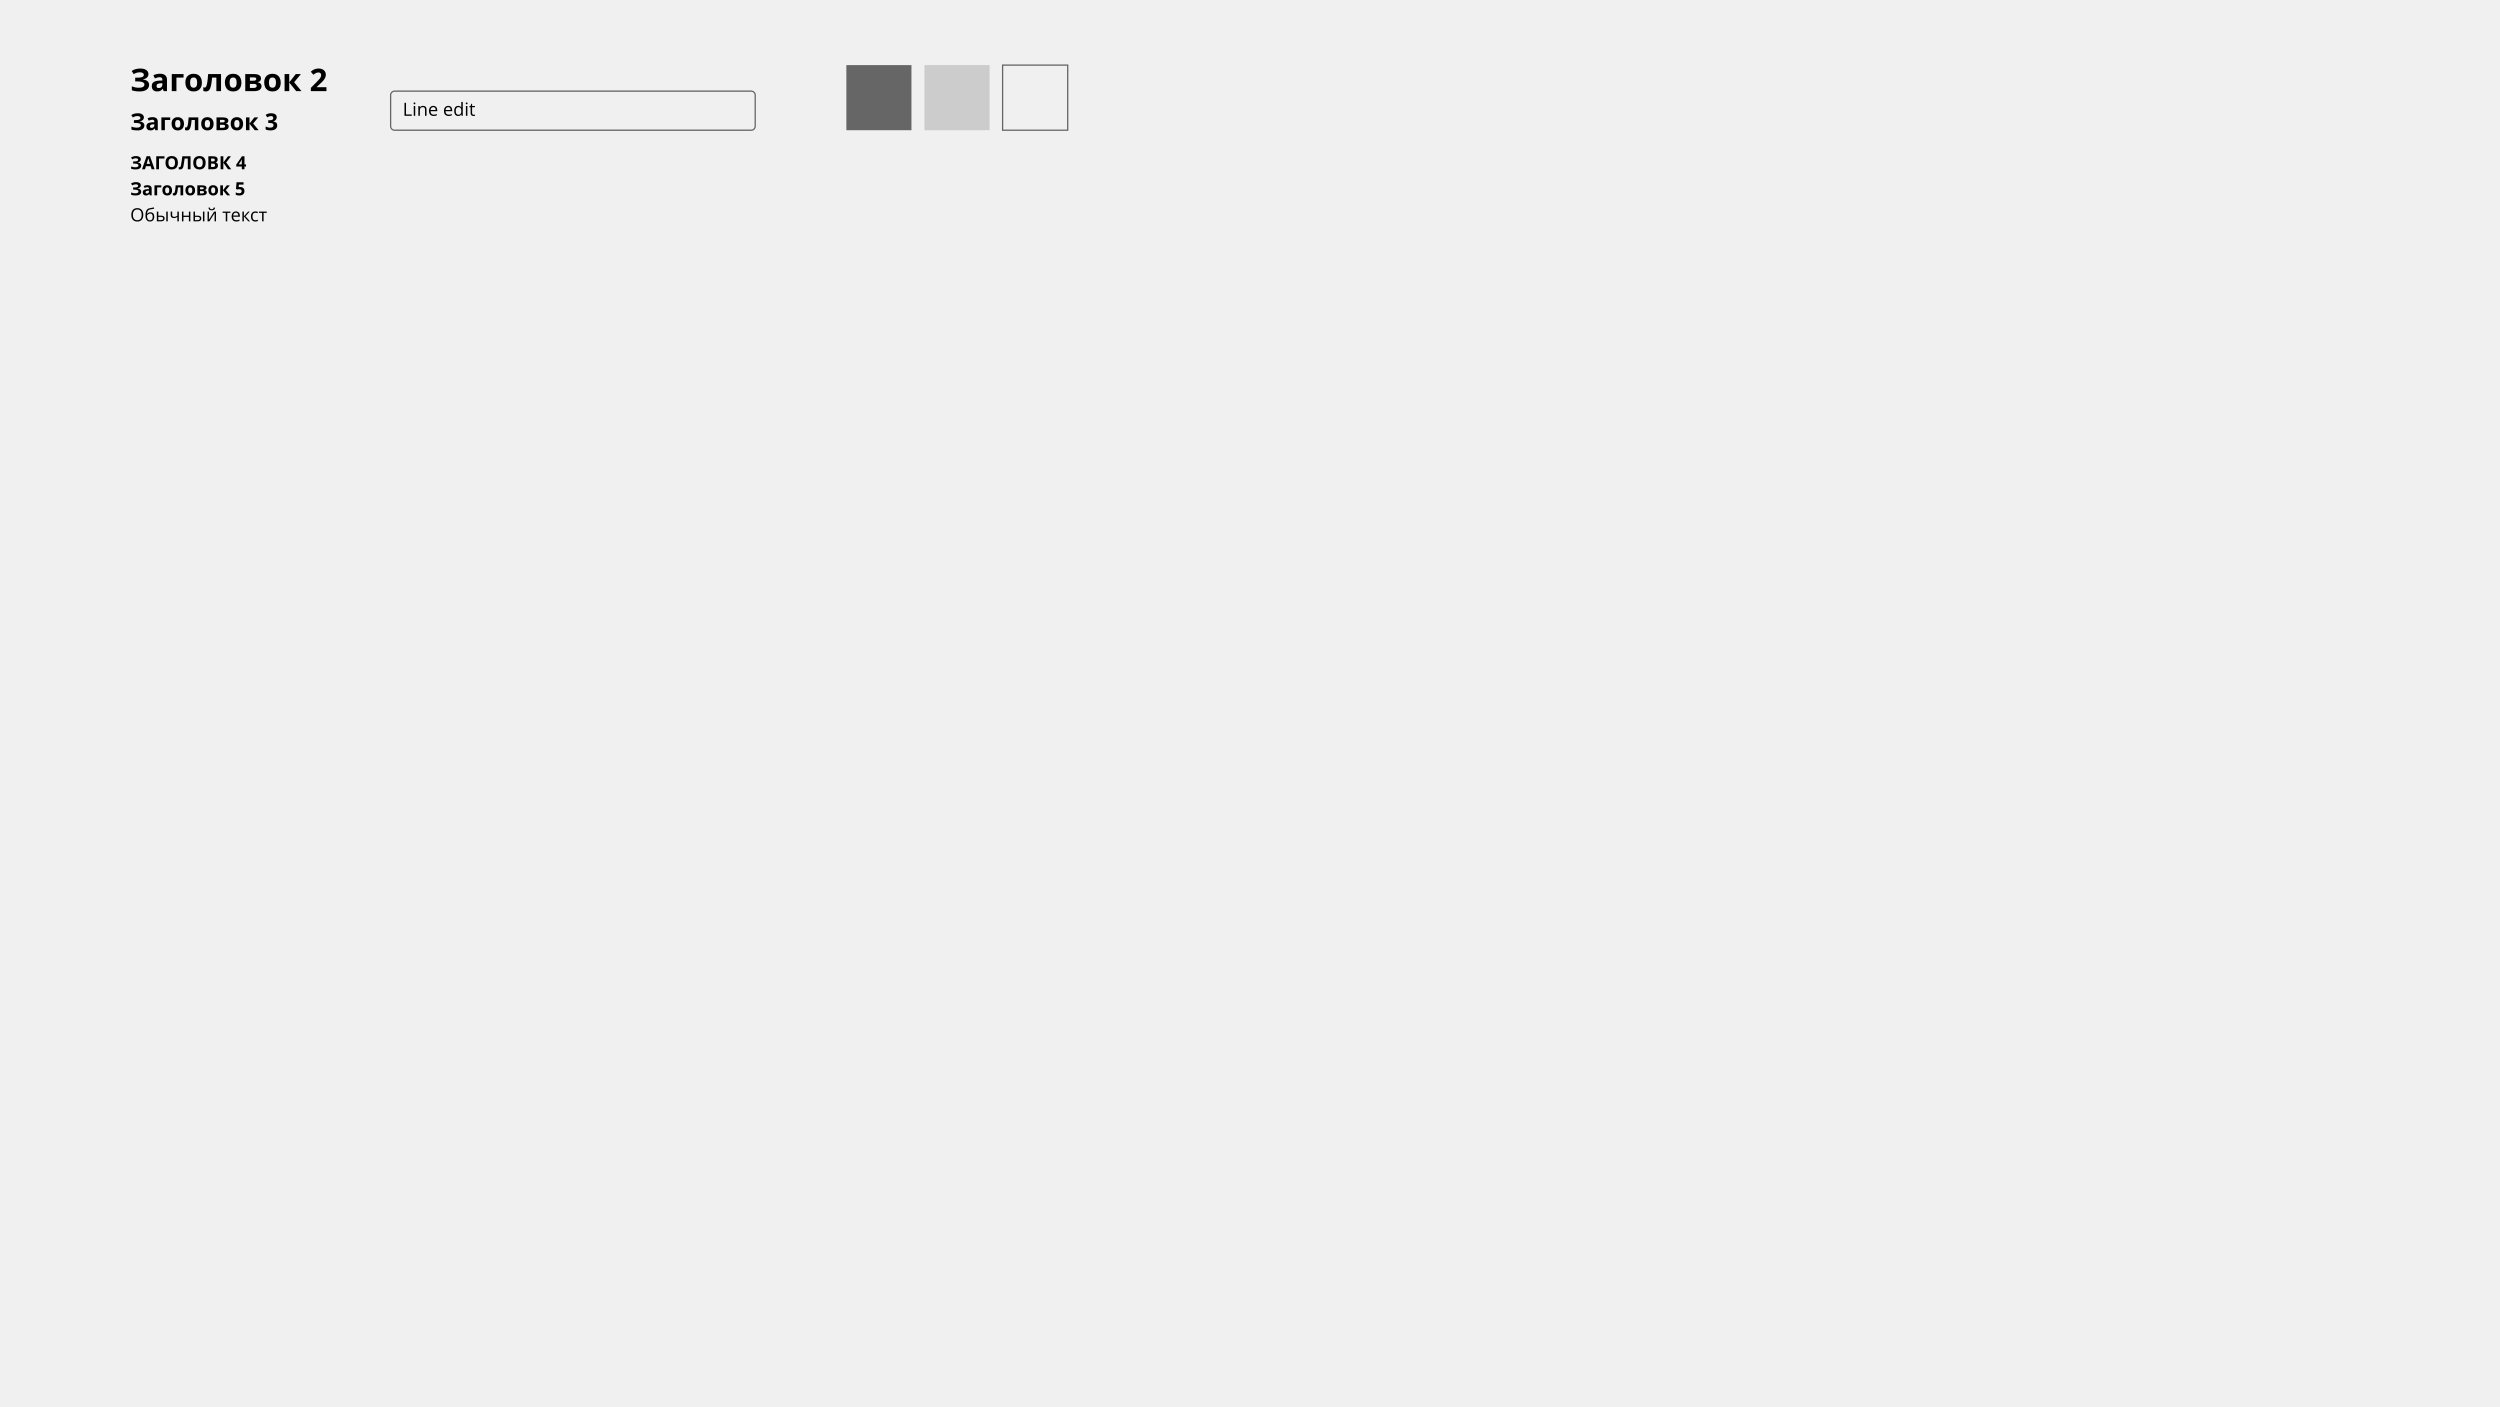
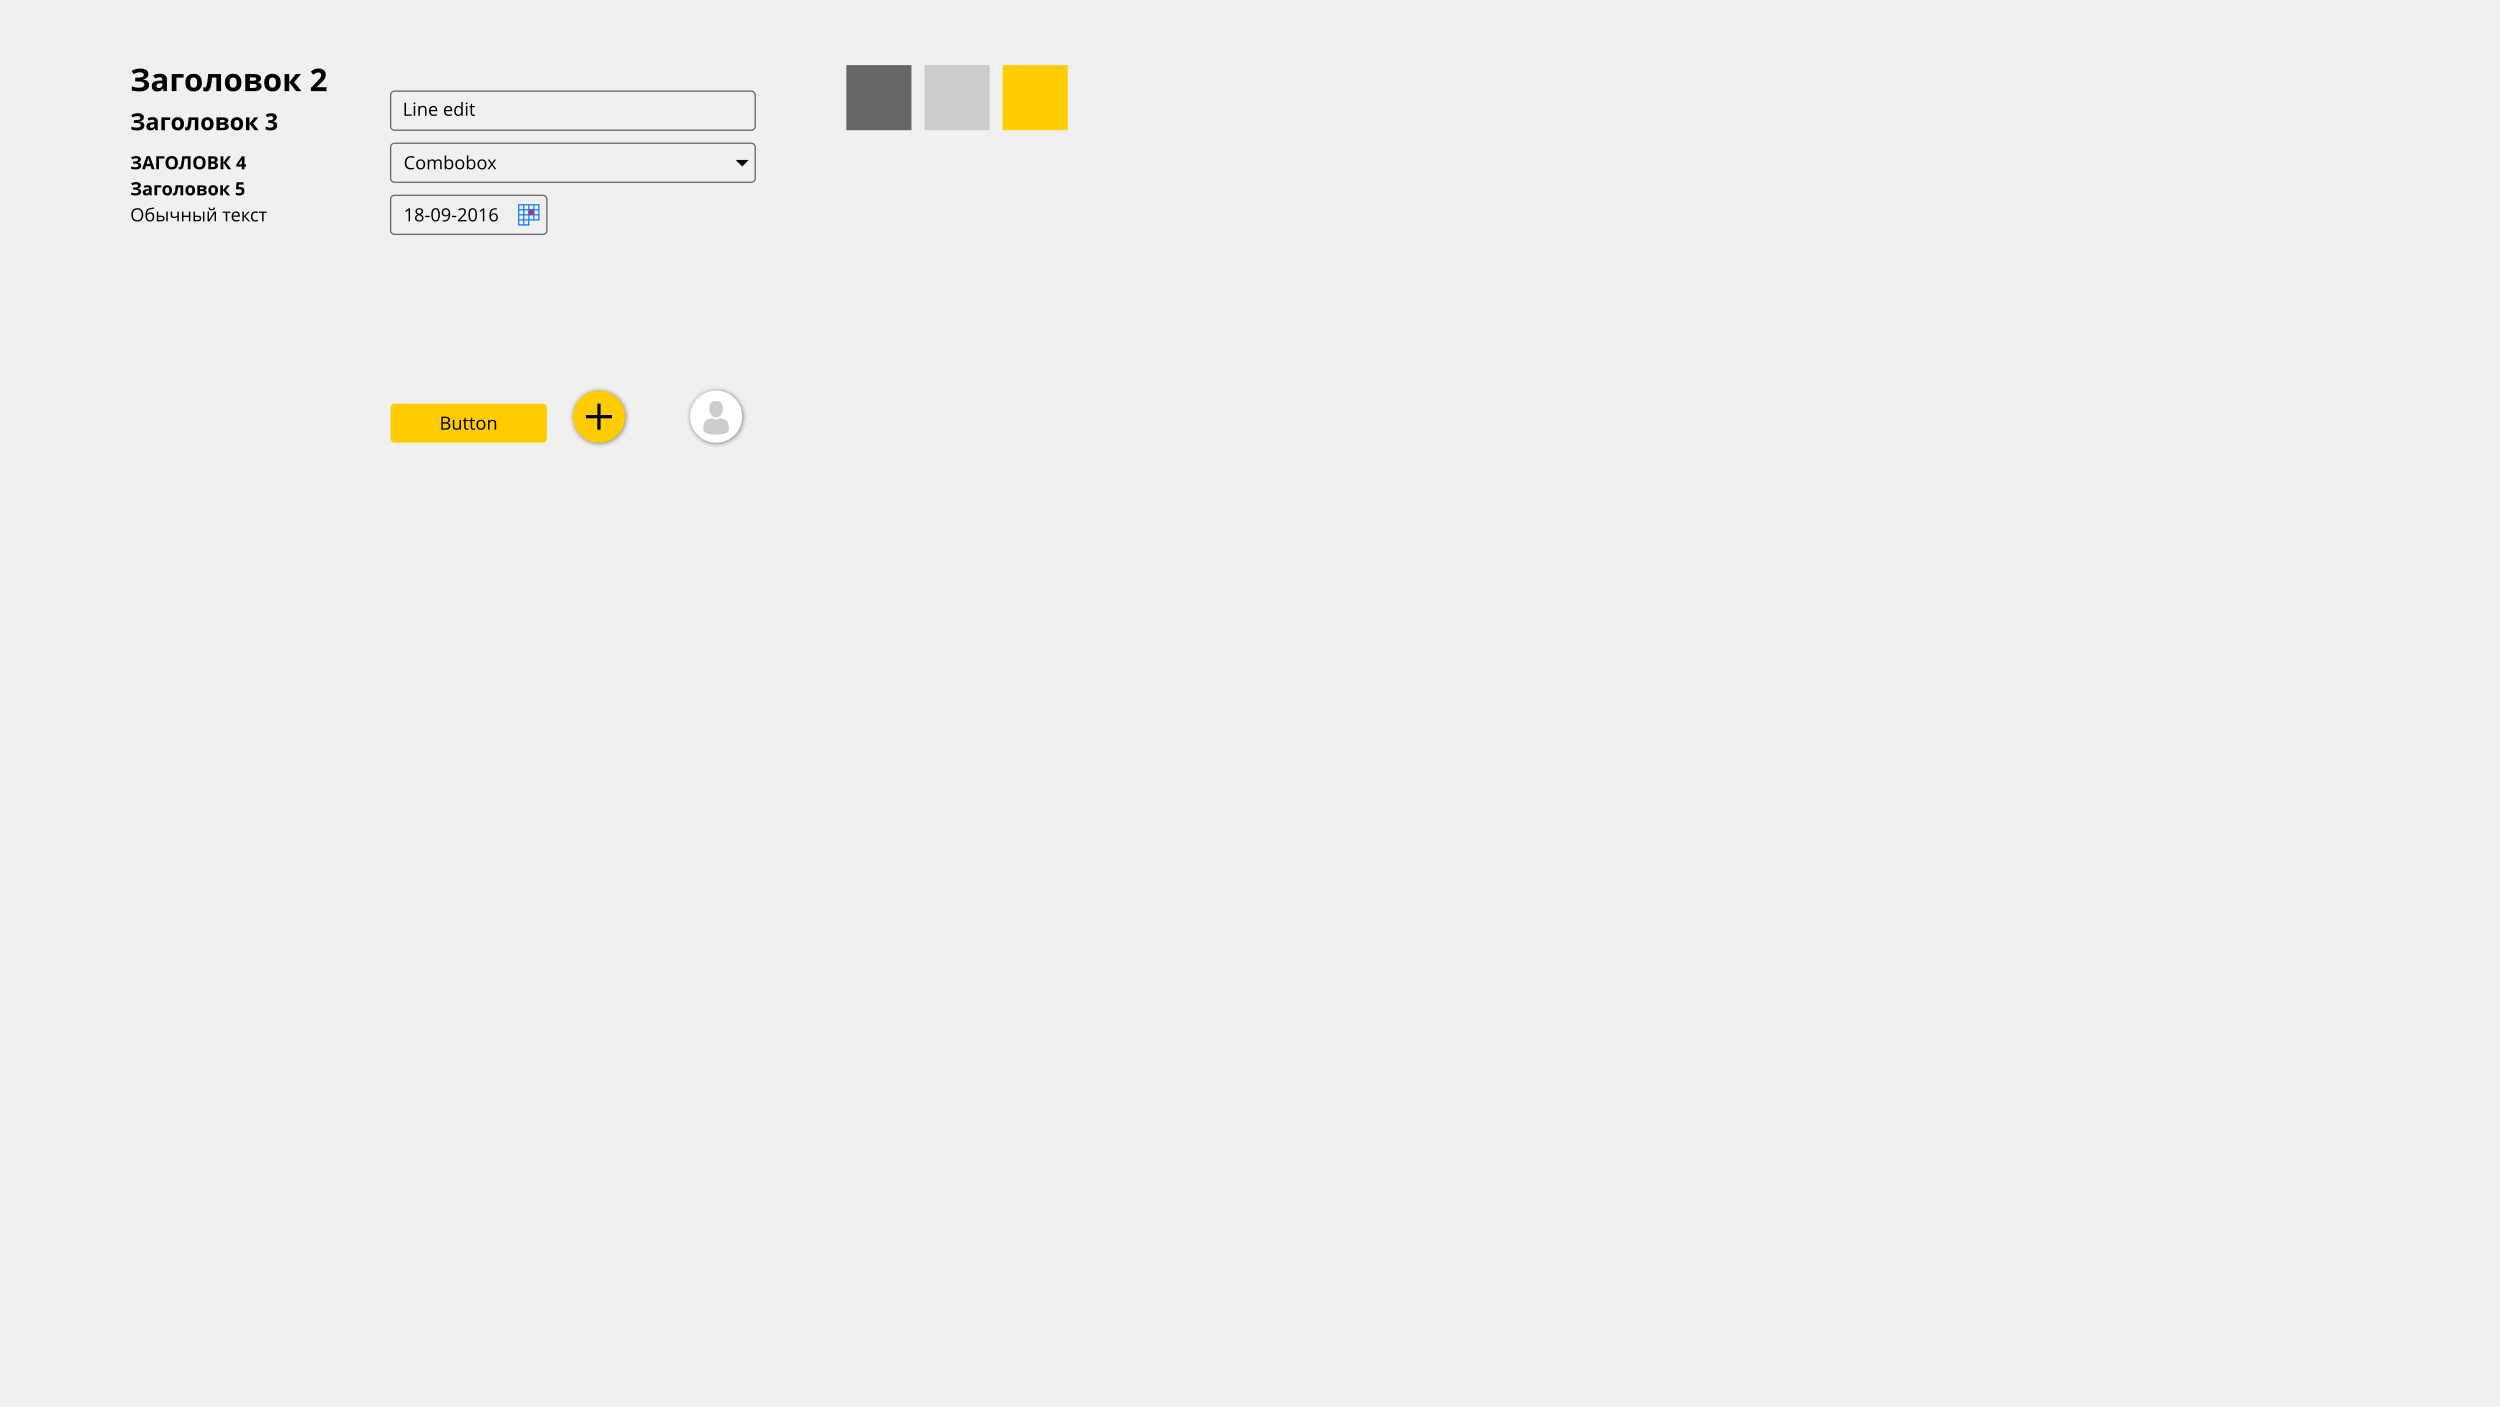
<svg xmlns="http://www.w3.org/2000/svg" width="1920" height="1080" viewBox="0 0 1920 1080" id="svg2" version="1.1">
-   <defs id="defs4" />
+   <defs id="defs4">
+     <filter style="color-interpolation-filters:sRGB" id="filter8921-6-3">
+       <feFlood flood-opacity="0.498" flood-color="rgb(0,0,0)" result="flood" id="feFlood8923-2-0" />
+       <feComposite in="flood" in2="SourceGraphic" operator="in" result="composite1" id="feComposite8925-7-2" />
+       <feGaussianBlur in="composite1" stdDeviation="2" result="blur" id="feGaussianBlur8927-5-0" />
+       <feOffset dx="0.5" dy="0.5" result="offset" id="feOffset8929-7-7" />
+       <feComposite in="SourceGraphic" in2="offset" operator="over" result="composite2" id="feComposite8931-4-4" />
+     </filter>
+     <filter style="color-interpolation-filters:sRGB" id="filter8921-6-3-0">
+       <feFlood flood-opacity="0.498" flood-color="rgb(0,0,0)" result="flood" id="feFlood8923-2-0-6" />
+       <feComposite in="flood" in2="SourceGraphic" operator="in" result="composite1" id="feComposite8925-7-2-4" />
+       <feGaussianBlur in="composite1" stdDeviation="2" result="blur" id="feGaussianBlur8927-5-0-3" />
+       <feOffset dx="0.5" dy="0.5" result="offset" id="feOffset8929-7-7-7" />
+       <feComposite in="SourceGraphic" in2="offset" operator="over" result="composite2" id="feComposite8931-4-4-5" />
+     </filter>
+   </defs>
  <g id="layer1" transform="translate(0,27.63784)">
    <text xml:space="preserve" style="font-style:normal;font-variant:normal;font-weight:bold;font-stretch:normal;font-size:24px;line-height:125%;font-family:'Open Sans';-inkscape-font-specification:'Open Sans Bold';text-align:start;letter-spacing:0px;word-spacing:0px;writing-mode:lr-tb;text-anchor:start;fill:#000000;fill-opacity:1;stroke:none;stroke-width:1px;stroke-linecap:butt;stroke-linejoin:miter;stroke-opacity:1;" x="100" y="42.362" id="text3342">
      <tspan id="tspan3344" x="100" y="42.362">Заголовок 2</tspan>
    </text>
    <text xml:space="preserve" style="font-style:normal;font-variant:normal;font-weight:bold;font-stretch:normal;font-size:18px;line-height:125%;font-family:'Open Sans';-inkscape-font-specification:'Open Sans Bold';text-align:start;letter-spacing:0px;word-spacing:0px;writing-mode:lr-tb;text-anchor:start;fill:#000000;fill-opacity:1;stroke:none;stroke-width:1px;stroke-linecap:butt;stroke-linejoin:miter;stroke-opacity:1;" x="100" y="72.362" id="text3346">
      <tspan id="tspan3348" x="100" y="72.362">Заголовок 3</tspan>
    </text>
    <text xml:space="preserve" style="font-style:normal;font-variant:normal;font-weight:bold;font-stretch:normal;font-size:14px;line-height:125%;font-family:'Open Sans';-inkscape-font-specification:'Open Sans Bold';text-align:start;letter-spacing:0px;word-spacing:0px;writing-mode:lr-tb;text-anchor:start;fill:#000000;fill-opacity:1;stroke:none;stroke-width:1px;stroke-linecap:butt;stroke-linejoin:miter;stroke-opacity:1;" x="100" y="102.362" id="text3350">
      <tspan id="tspan3352" x="100" y="102.362">ЗАГОЛОВК 4</tspan>
    </text>
    <text xml:space="preserve" style="font-style:normal;font-variant:normal;font-weight:bold;font-stretch:normal;font-size:14px;line-height:125%;font-family:'Open Sans';-inkscape-font-specification:'Open Sans Bold';text-align:start;letter-spacing:0px;word-spacing:0px;writing-mode:lr-tb;text-anchor:start;fill:#000000;fill-opacity:1;stroke:none;stroke-width:1px;stroke-linecap:butt;stroke-linejoin:miter;stroke-opacity:1;" x="100" y="122.362" id="text3354">
      <tspan id="tspan3356" x="100" y="122.362">Заголовок 5</tspan>
    </text>
    <text xml:space="preserve" style="font-style:normal;font-variant:normal;font-weight:normal;font-stretch:normal;font-size:14px;line-height:125%;font-family:'Open Sans';-inkscape-font-specification:'Open Sans, Normal';text-align:start;letter-spacing:0px;word-spacing:0px;writing-mode:lr-tb;text-anchor:start;fill:#000000;fill-opacity:1;stroke:none;stroke-width:1px;stroke-linecap:butt;stroke-linejoin:miter;stroke-opacity:1;" x="100" y="142.362" id="text3358">
      <tspan id="tspan3360" x="100" y="142.362">Обычный текст</tspan>
    </text>
-     <rect id="rect3362" width="280" height="30" x="300" y="42.362" style="fill:none;stroke:#666666" ry="3" />
    <rect style="fill:#666666;stroke:none;fill-opacity:1" id="rect3364" width="50" height="50" x="650" y="22.362" />
    <rect style="fill:#cccccc;stroke:none" id="rect3366" width="50" height="50" x="710" y="22.362" />
-     <rect style="fill:none;stroke:#666666" id="rect3368" width="50" height="50" x="770" y="22.362" />
-     <text xml:space="preserve" style="font-style:normal;font-variant:normal;font-weight:normal;font-stretch:normal;font-size:14px;line-height:125%;font-family:'Open Sans';-inkscape-font-specification:'Open Sans, Normal';text-align:start;letter-spacing:0px;word-spacing:0px;writing-mode:lr-tb;text-anchor:start;fill:#000000;fill-opacity:1;stroke:none;stroke-width:1px;stroke-linecap:butt;stroke-linejoin:miter;stroke-opacity:1" x="309.286" y="61.291" id="text3370">
-       <tspan id="tspan3372" x="309.286" y="61.291">Line edit</tspan>
-     </text>
+     <rect style="fill:#ffcc00;stroke:none" id="rect3368" width="50" height="50" x="770" y="22.362" />
+     <g id="g6429">
+       <rect ry="3" style="fill:none;stroke:#666666" y="42.362" x="300" height="30" width="280" id="rect3362" />
+       <text id="text3370" y="61.291" x="309.286" style="font-style:normal;font-variant:normal;font-weight:normal;font-stretch:normal;font-size:14px;line-height:125%;font-family:'Open Sans';-inkscape-font-specification:'Open Sans, Normal';text-align:start;letter-spacing:0px;word-spacing:0px;writing-mode:lr-tb;text-anchor:start;fill:#000000;fill-opacity:1;stroke:none;stroke-width:1px;stroke-linecap:butt;stroke-linejoin:miter;stroke-opacity:1" xml:space="preserve">
+         <tspan y="61.291" x="309.286" id="tspan3372">Line edit</tspan>
+       </text>
+     </g>
+     <g id="g6423">
+       <rect ry="3" style="fill:none;stroke:#666666" y="82.362" x="300" height="30" width="280" id="rect3362-8" />
+       <path id="path6417" d="m 565,95.216 5,5 5,-5 z" style="fill:#000000;fill-rule:evenodd;stroke:none;stroke-width:0.25px;stroke-linecap:butt;stroke-linejoin:miter;stroke-opacity:1" />
+       <text id="text6419" y="102.362" x="310" style="font-style:normal;font-variant:normal;font-weight:normal;font-stretch:normal;font-size:14px;line-height:125%;font-family:'Open Sans';-inkscape-font-specification:'Open Sans, Normal';text-align:start;letter-spacing:0px;word-spacing:0px;writing-mode:lr-tb;text-anchor:start;fill:#000000;fill-opacity:1;stroke:none;stroke-width:1px;stroke-linecap:butt;stroke-linejoin:miter;stroke-opacity:1" xml:space="preserve">
+         <tspan y="102.362" x="310" id="tspan6421">Combobox</tspan>
+       </text>
+     </g>
+     <g id="g6959" transform="translate(0,150)">
+       <rect id="rect3362-1" width="120" height="30" x="300" y="132.362" style="fill:#ffcc00;fill-opacity:1;stroke:none" ry="3" />
+       <text id="text6772" y="152.362" x="337.575" style="font-style:normal;font-variant:normal;font-weight:normal;font-stretch:normal;font-size:14px;line-height:125%;font-family:'Open Sans';-inkscape-font-specification:'Open Sans, Normal';text-align:start;letter-spacing:0px;word-spacing:0px;writing-mode:lr-tb;text-anchor:start;fill:#000000;fill-opacity:1;stroke:none;stroke-width:1px;stroke-linecap:butt;stroke-linejoin:miter;stroke-opacity:1" xml:space="preserve">
+         <tspan y="152.362" x="337.575" id="tspan6774">Button</tspan>
+       </text>
+     </g>
+     <g id="g6848" transform="translate(10,150)">
+       <circle r="20" cy="142.362" cx="450" id="path6825" style="fill:#ffcc00;fill-opacity:1;stroke:none;filter:url(#filter8921-6-3)" />
+       <g id="g6389-4-3" transform="matrix(1.695037,0,0,1.695037,17.76569,-1539.728)" style="stroke-width:1.475;stroke-miterlimit:4;stroke-dasharray:none">
+         <path id="path6385-8-8" d="m 249.1,992.362 11.799,-2e-5" style="fill:none;fill-rule:evenodd;stroke:#000000;stroke-width:1.475;stroke-linecap:butt;stroke-linejoin:miter;stroke-miterlimit:4;stroke-dasharray:none;stroke-opacity:1" />
+         <path id="path6387-9-9" d="m 255,986.463 0,11.799" style="fill:none;fill-rule:evenodd;stroke:#000000;stroke-width:1.475;stroke-linecap:butt;stroke-linejoin:miter;stroke-miterlimit:4;stroke-dasharray:none;stroke-opacity:1" />
+       </g>
+     </g>
+     <g id="g7487" transform="translate(0,150)">
+       <circle cy="142.362" cx="550" id="path6825-1" style="fill:#ffffff;fill-opacity:1;stroke:none;filter:url(#filter8921-6-3-0)" r="20" />
+       <g id="g7073" transform="matrix(0.05349635,0,0,0.05349635,536.6741,130.2896)" style="fill:#b3b3b3;stroke:none">
+         <path id="path7075" d="m 249.1,236.9 c 53.7,0 97.3,-52.9 97.3,-118.2 0,-65.3 -14.3,-118.2 -97.3,-118.2 -83,0 -97.3,52.9 -97.3,118.2 0,65.3 43.5,118.2 97.3,118.2 z" style="fill:#cccccc;fill-opacity:1;stroke:none" />
+         <path id="path7077" d="m 65.3,417.4 c 0,-4 -0.1,-1.1 0,0 l 0,0 z" style="fill:#b3b3b3;stroke:none" />
+         <path id="path7079" d="m 432.9,420.5 c 0,-1.1 0,-7.5 0,0 l 0,0 z" style="fill:#b3b3b3;stroke:none" />
+         <path id="path7081" d="M 432.7,412.6 C 430.9,298.9 416,266.5 302.4,246 c 0,0 -16,20.4 -53.3,20.4 -37.3,0 -53.3,-20.4 -53.3,-20.4 -112.4,20.3 -128.2,52.2 -130.2,162.9 -0.2,9 -0.2,9.5 -0.3,8.5 0,2 0,5.6 0,11.9 0,0 27.1,54.5 183.8,54.5 156.7,0 183.8,-54.5 183.8,-54.5 0,-4.1 0,-6.9 0,-8.8 -0.1,0.7 -0.1,-0.6 -0.2,-7.9 z" style="fill:#cccccc;fill-opacity:1;stroke:none" />
+       </g>
+     </g>
+     <g transform="translate(0,80)" id="g6429-4">
+       <rect ry="3" style="fill:none;stroke:#666666" y="42.362" x="300" height="30" width="120" id="rect3362-2" />
+       <text id="text3370-7" y="62.362" x="310" style="font-style:normal;font-variant:normal;font-weight:normal;font-stretch:normal;font-size:14px;line-height:125%;font-family:'Open Sans';-inkscape-font-specification:'Open Sans, Normal';text-align:start;letter-spacing:0px;word-spacing:0px;writing-mode:lr-tb;text-anchor:start;fill:#000000;fill-opacity:1;stroke:none;stroke-width:1px;stroke-linecap:butt;stroke-linejoin:miter;stroke-opacity:1" xml:space="preserve">
+         <tspan y="62.362" x="310" id="tspan3372-5">18-09-2016</tspan>
+       </text>
+       <g id="g16177-6" transform="translate(-322.6862,-251.8126)">
+         <rect ry="0" y="305.301" x="728.812" height="3.874" width="3.874" id="rect16060-0" style="opacity:1;fill:#fa1938;fill-opacity:1;fill-rule:evenodd;stroke:none;stroke-width:1;stroke-linecap:round;stroke-linejoin:round;stroke-miterlimit:4;stroke-dasharray:none;stroke-dashoffset:0;stroke-opacity:0.941" />
+         <path d="m 721.065,313.048 7.747,0 m -7.747,-3.874 15.495,0 m -15.495,-3.874 15.495,0 m -3.874,-3.874 0,11.621 m -3.874,-11.621 0,11.621 m -3.874,-11.621 0,15.495 m -3.874,0 7.747,0 0,-3.874 7.747,0 0,-11.621 -15.495,0 z" style="fill:none;fill-rule:evenodd;stroke:#0072ff;stroke-width:0.88;stroke-linecap:butt;stroke-linejoin:miter;stroke-miterlimit:4;stroke-dasharray:none;stroke-opacity:1" id="path16057-0" />
+       </g>
+     </g>
  </g>
</svg>
